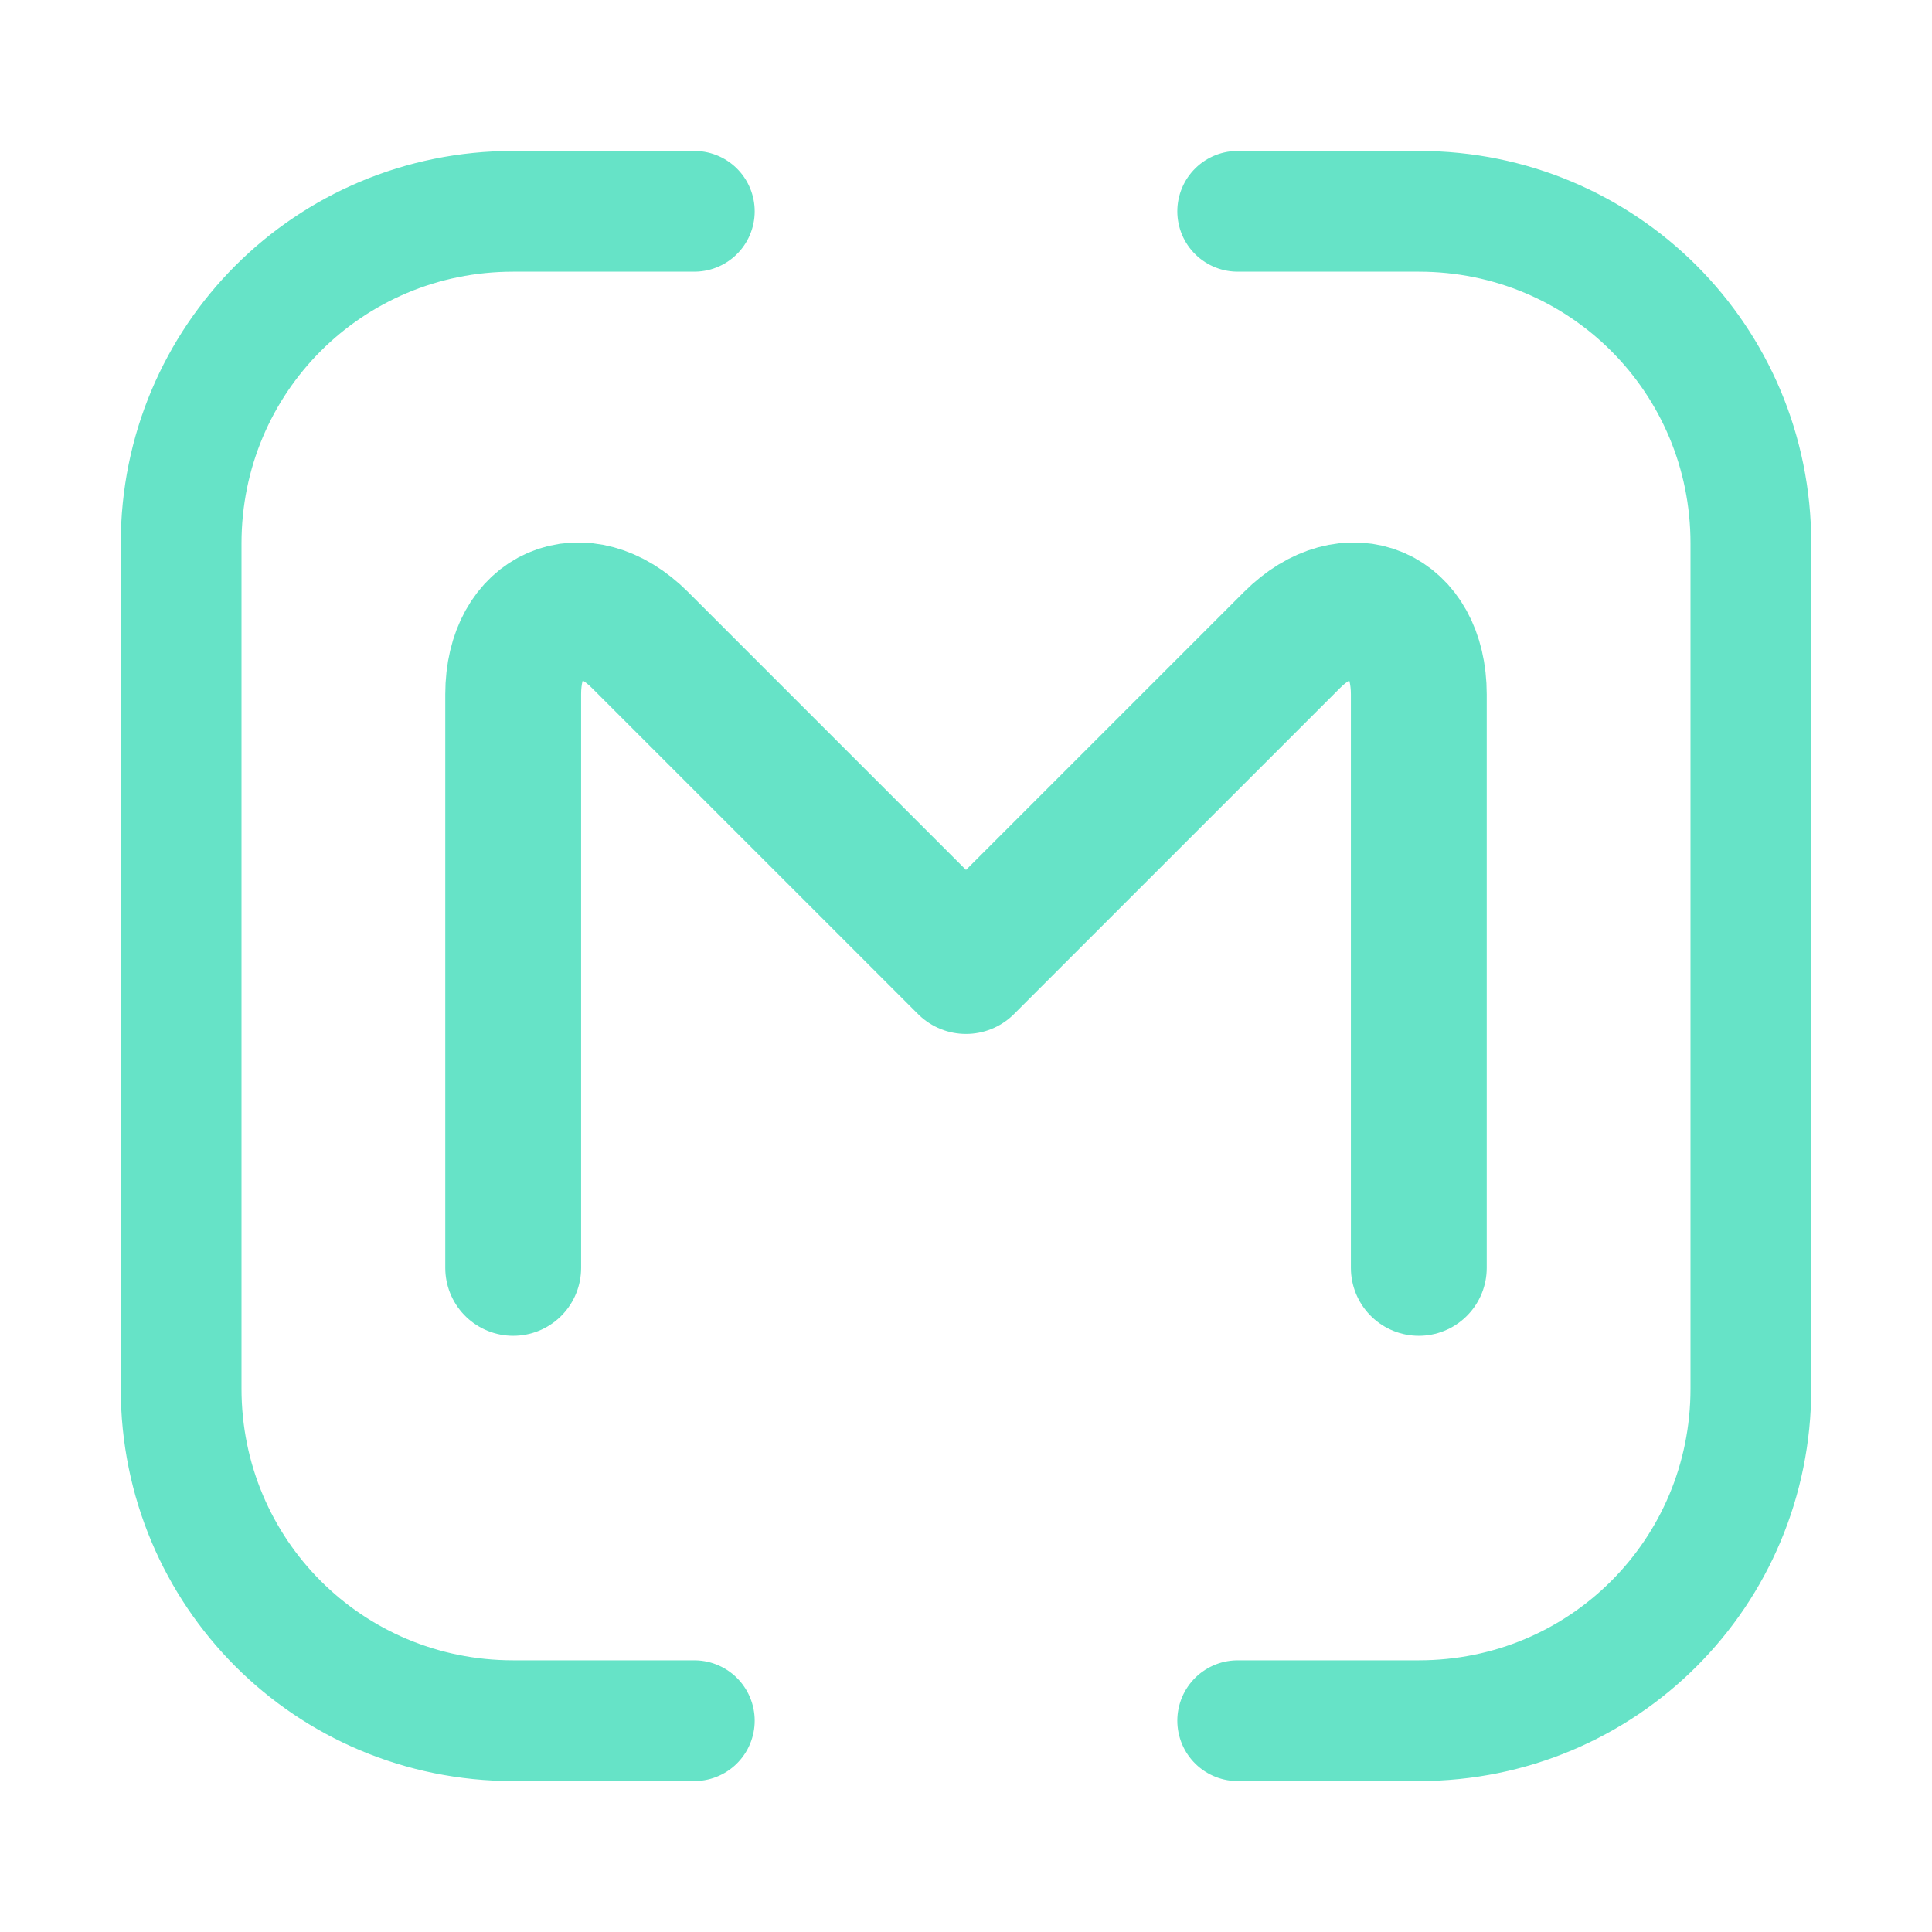
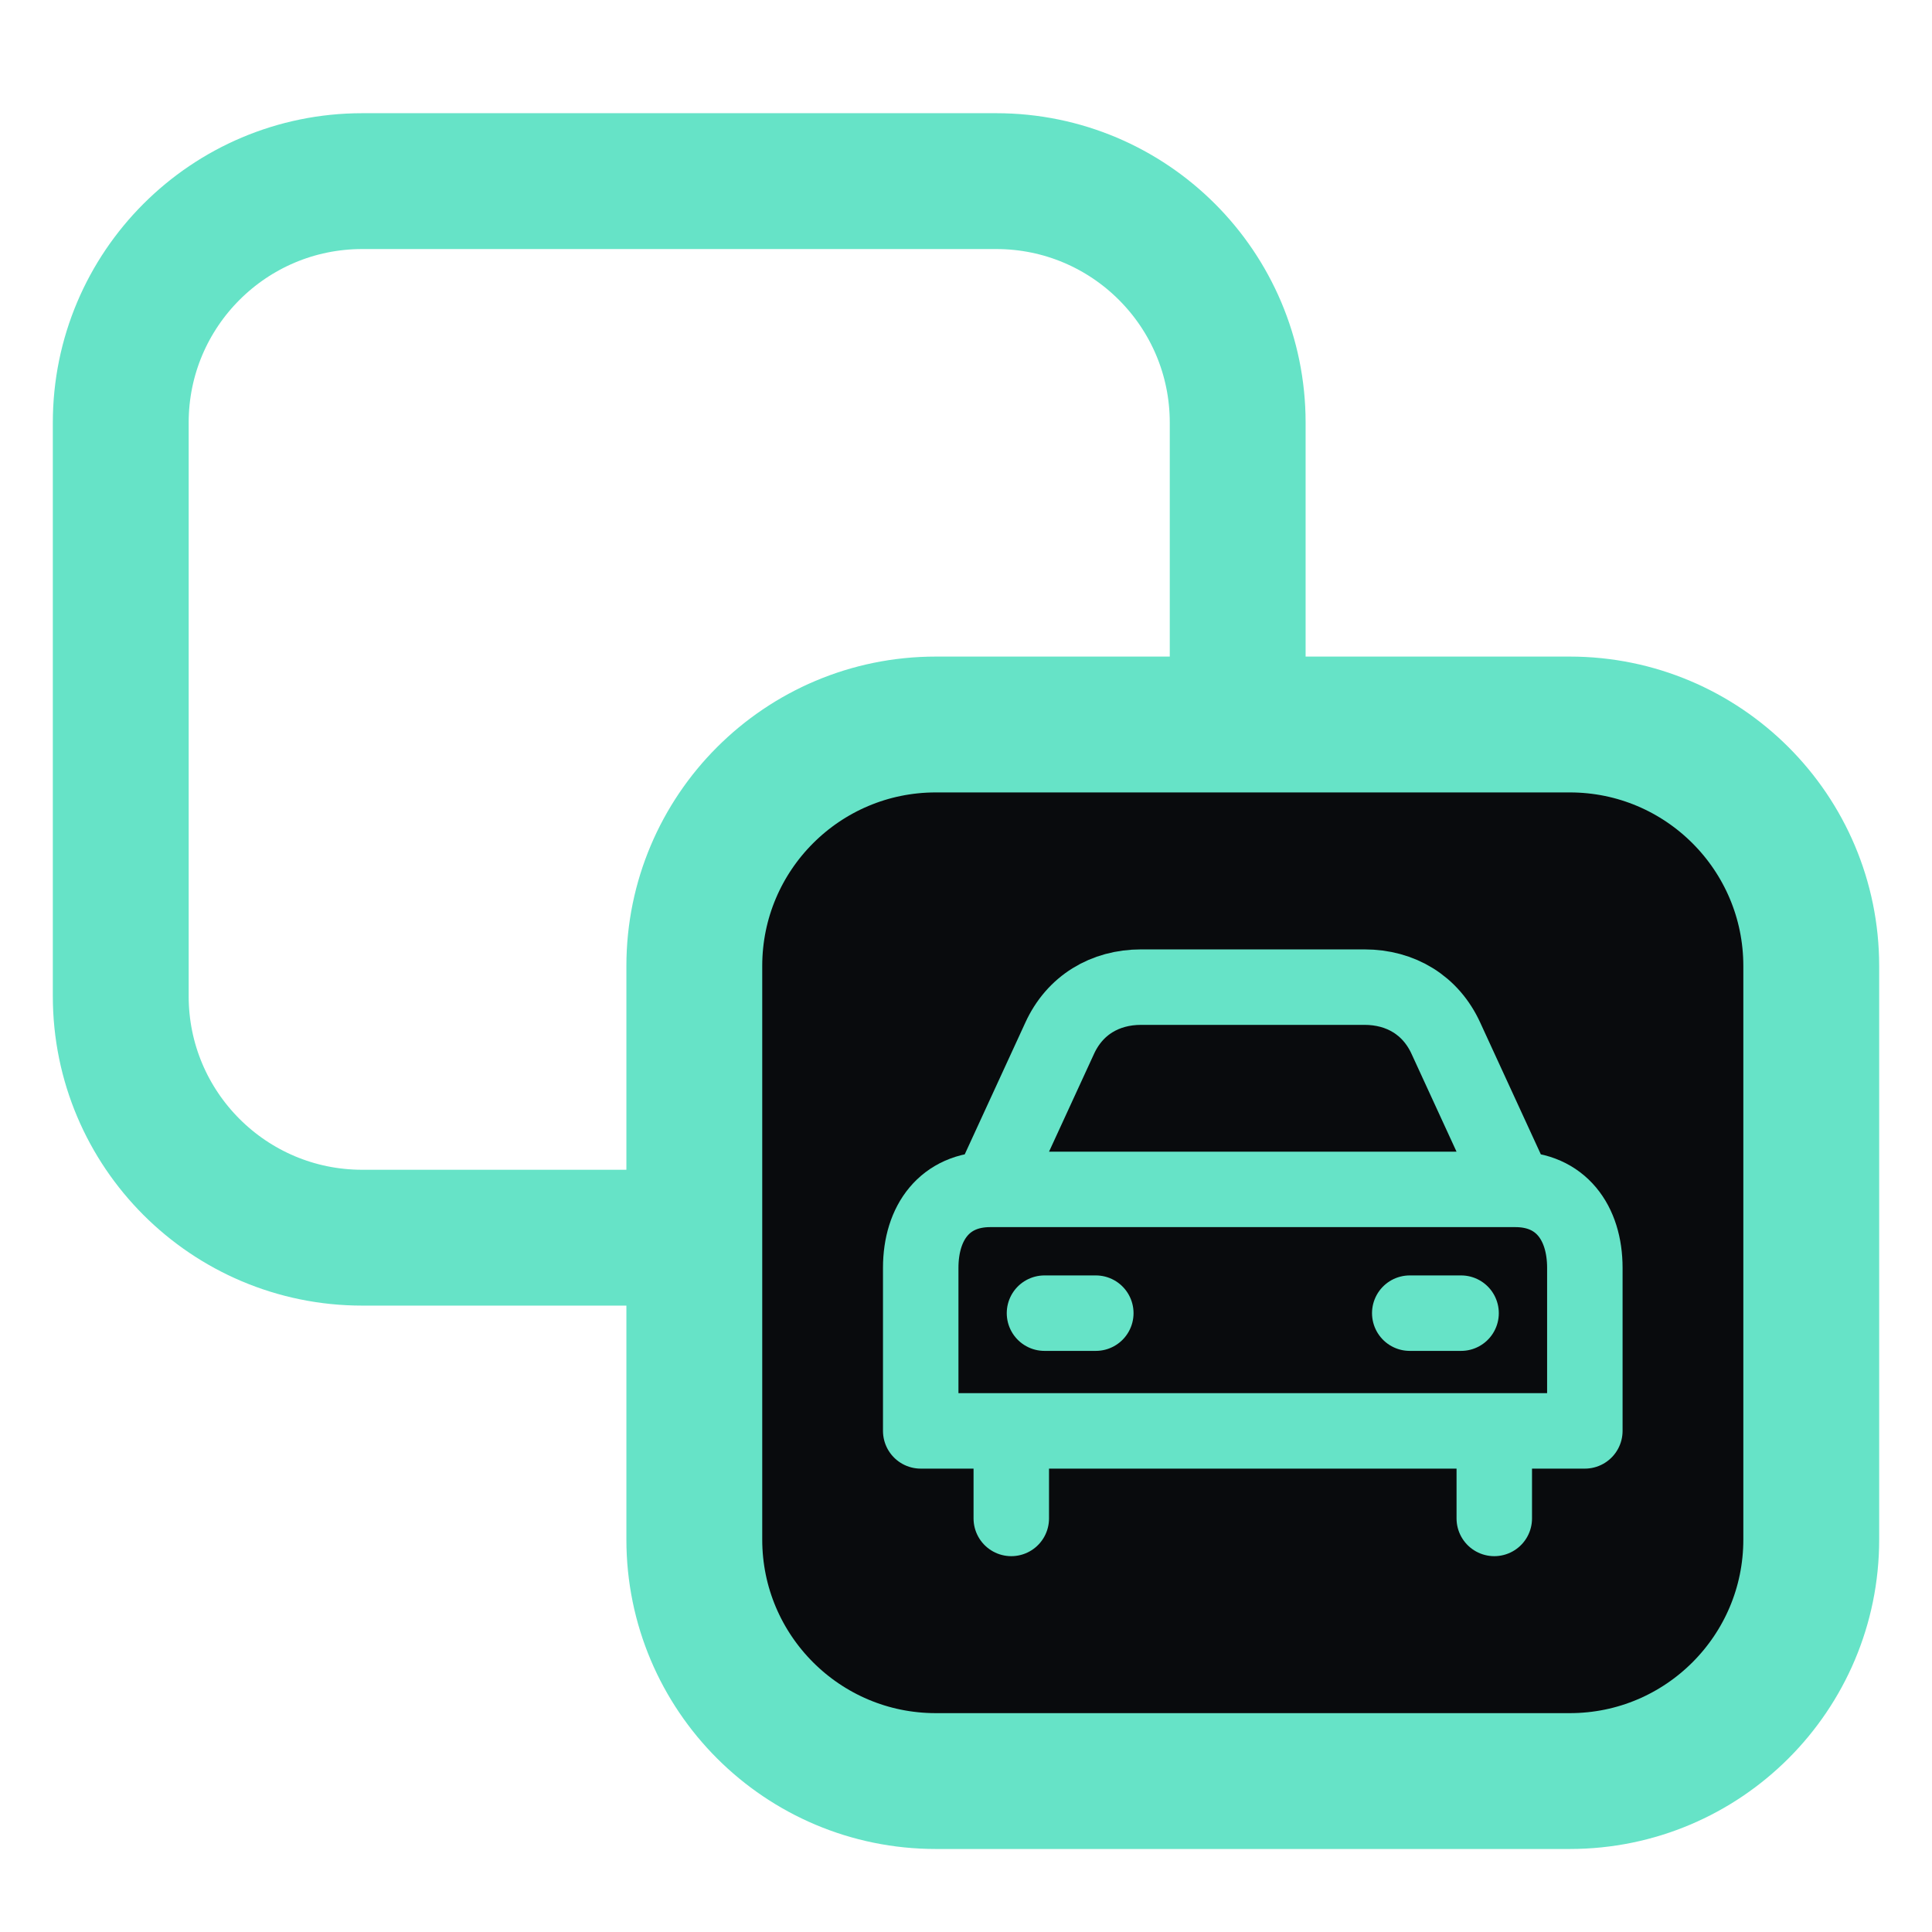
<svg xmlns="http://www.w3.org/2000/svg" viewBox="0 0 64 64" fill="none">
-   <path d="M23 7H17C10.9 7 6 11.9 6 18V46C6 52.1 10.9 57 17 57H23" stroke="#66e3c7" stroke-width="4" stroke-linecap="round" />
-   <path d="M41 7H47C53.1 7 58 11.9 58 18V46C58 52.1 53.1 57 47 57H41" stroke="#66e3c7" stroke-width="4" stroke-linecap="round" />
-   <path d="M17 42V23C17 20.3 19.3 19.3 21.2 21.2L32 32L42.8 21.2C44.7 19.3 47 20.3 47 23V42" stroke="#66e3c7" stroke-width="4.5" stroke-linecap="round" stroke-linejoin="round" />
+   <rect x="4" y="6" width="37" height="35" rx="8" stroke="#66e3c7" stroke-width="4.5" />
+   <rect x="23" y="24" width="37" height="35" rx="8" fill="#090b0d" stroke="#66e3c7" stroke-width="4.5" />
+   <path d="M32.8 39.4L35.1 34.4C35.6 33.3 36.6 32.7 37.8 32.7H45.2C46.4 32.7 47.4 33.3 47.9 34.4L50.2 39.4M32.8 39.4H50.2C51.7 39.4 52.5 40.5 52.5 42V47.4H30.5V42C30.5 40.5 31.3 39.4 32.8 39.4ZM33.5 47.4V50.3M49.5 47.4V50.3M34.6 43.5H36.3M46.7 43.5H48.4" stroke="#66e3c7" stroke-width="2.5" stroke-linecap="round" stroke-linejoin="round" />
</svg>
